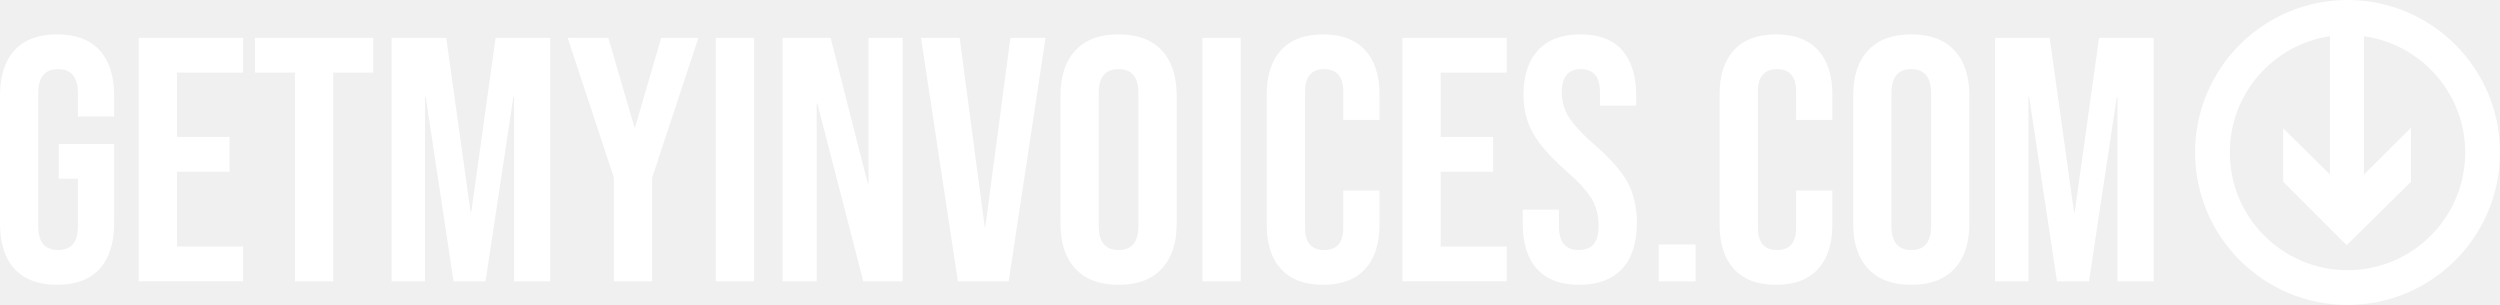
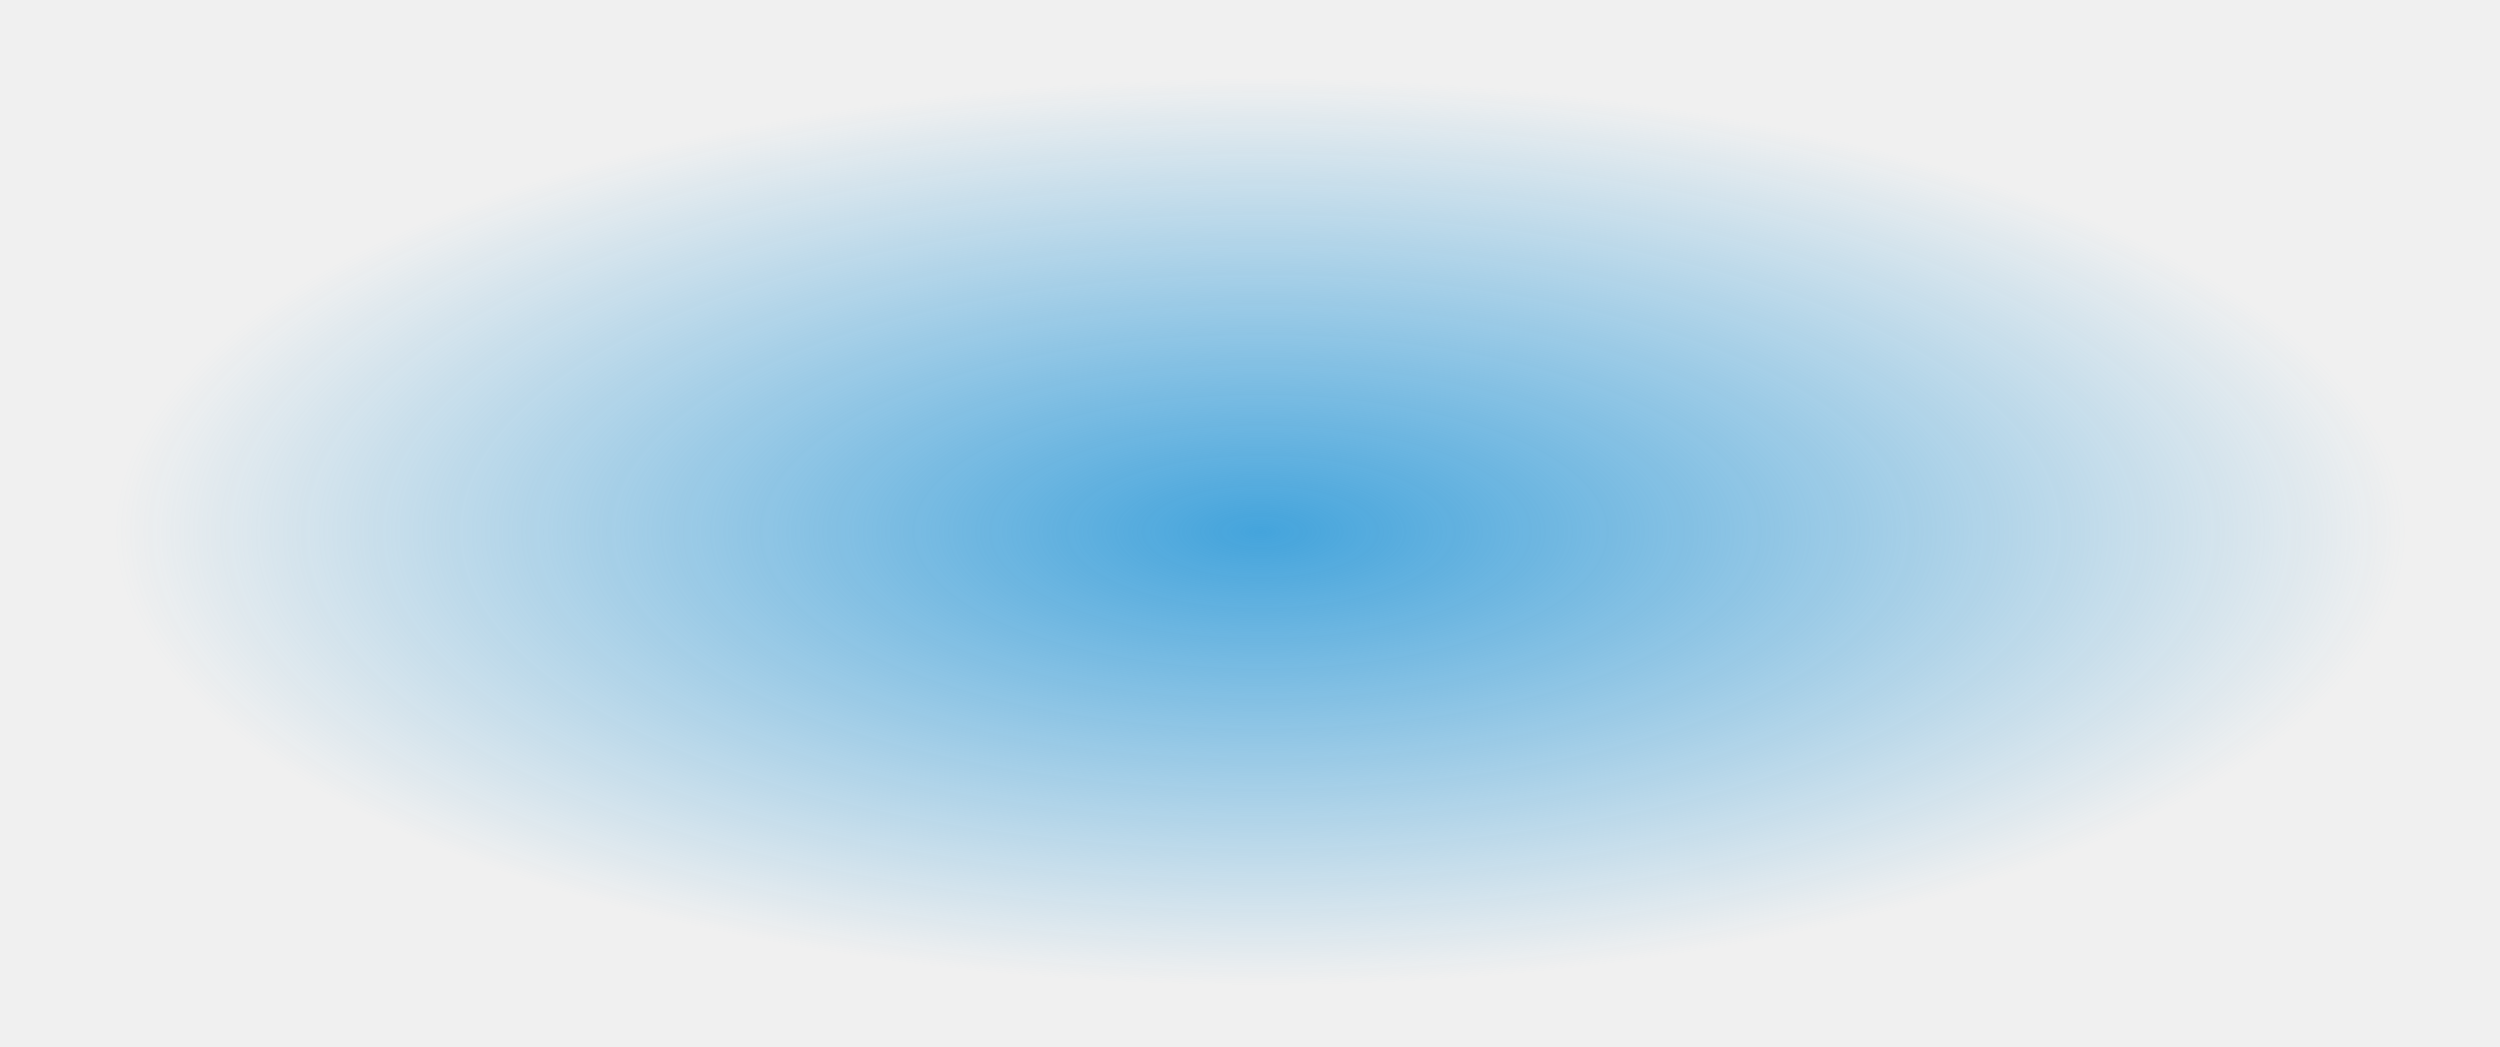
- <svg xmlns="http://www.w3.org/2000/svg" id="Layer_1" data-name="Layer 1" viewBox="0 0 870.72 106.2">
+ <svg xmlns="http://www.w3.org/2000/svg" version="1.1" width="1681px" height="704px">
  <defs>
-     <style>
-       .cls-1, .cls-2 {
-         fill: #fff;
-         stroke-width: 0px;
-       }
- 
-       .cls-2 {
-         fill-rule: evenodd;
-       }
-     </style>
+     <radialGradient cx="847.563" cy="1627.591" r="770.791" gradientTransform="matrix(1 0 0 0.395799 0 983.3919 )" gradientUnits="userSpaceOnUse" id="RadialGradient26">
+       <stop id="Stop27" stop-color="#44a4dc" offset="0" />
+       <stop id="Stop28" stop-color="#44a4dc" stop-opacity="0" offset="1" />
+     </radialGradient>
  </defs>
-   <g>
-     <path class="cls-1" d="m5.09,93.68c-3.39-3.67-5.09-8.94-5.09-15.81v-44.58c0-6.86,1.7-12.13,5.09-15.81,3.39-3.67,8.32-5.51,14.78-5.51s11.39,1.84,14.78,5.51c3.39,3.68,5.09,8.95,5.09,15.81v7.27h-12.6v-8.12c0-5.57-2.3-8.36-6.91-8.36s-6.91,2.79-6.91,8.36v46.4c0,5.49,2.3,8.24,6.91,8.24s6.91-2.74,6.91-8.24v-16.6h-6.66v-12.11h19.26v27.74c0,6.87-1.7,12.14-5.09,15.81-3.39,3.68-8.32,5.51-14.78,5.51s-11.39-1.84-14.78-5.51Z" />
-     <path class="cls-1" d="m48.33,13.18h36.34v12.11h-23.02v22.41h18.29v12.11h-18.29v26.05h23.02v12.11h-36.34V13.18Z" />
-     <path class="cls-1" d="m102.73,25.29h-13.93v-12.11h41.19v12.11h-13.93v72.69h-13.33V25.29Z" />
-     <path class="cls-1" d="m136.4,13.18h19.02l8.48,60.69h.24l8.48-60.69h19.02v84.8h-12.6V33.77h-.24l-9.69,64.21h-11.15l-9.69-64.21h-.24v64.21h-11.63V13.18Z" />
-     <path class="cls-1" d="m213.81,61.88l-16.11-48.7h14.17l9.09,31.13h.24l9.09-31.13h12.96l-16.11,48.7v36.1h-13.33v-36.1Z" />
-     <path class="cls-1" d="m249.31,13.18h13.33v84.8h-13.33V13.18Z" />
-     <path class="cls-1" d="m272.57,13.18h16.72l12.96,50.76h.24V13.18h11.87v84.8h-13.69l-15.99-61.9h-.24v61.9h-11.87V13.18Z" />
-     <path class="cls-1" d="m320.78,13.18h13.45l8.72,65.78h.24l8.72-65.78h12.24l-12.84,84.8h-17.69l-12.84-84.8Z" />
-     <path class="cls-1" d="m374.57,93.62c-3.47-3.71-5.21-8.96-5.21-15.75v-44.58c0-6.78,1.74-12.03,5.21-15.75,3.47-3.71,8.48-5.57,15.02-5.57s11.55,1.86,15.02,5.57c3.47,3.71,5.21,8.96,5.21,15.75v44.58c0,6.79-1.74,12.04-5.21,15.75-3.47,3.72-8.48,5.57-15.02,5.57s-11.55-1.86-15.02-5.57Zm21.93-14.9v-46.28c0-5.57-2.3-8.36-6.91-8.36s-6.91,2.79-6.91,8.36v46.28c0,5.57,2.3,8.36,6.91,8.36s6.91-2.79,6.91-8.36Z" />
-     <path class="cls-1" d="m418.78,13.18h13.33v84.8h-13.33V13.18Z" />
-     <path class="cls-1" d="m446.22,93.74c-3.35-3.63-5.03-8.76-5.03-15.38v-45.55c0-6.62,1.68-11.75,5.03-15.38,3.35-3.63,8.22-5.45,14.6-5.45s11.25,1.82,14.6,5.45c3.35,3.63,5.03,8.76,5.03,15.38v8.96h-12.6v-9.81c0-5.25-2.22-7.88-6.66-7.88s-6.66,2.62-6.66,7.88v47.37c0,5.17,2.22,7.75,6.66,7.75s6.66-2.58,6.66-7.75v-12.96h12.6v11.99c0,6.62-1.68,11.75-5.03,15.38-3.35,3.63-8.22,5.45-14.6,5.45s-11.25-1.82-14.6-5.45Z" />
-     <path class="cls-1" d="m488.44,13.18h36.34v12.11h-23.02v22.41h18.29v12.11h-18.29v26.05h23.02v12.11h-36.34V13.18Z" />
-     <path class="cls-1" d="m535.32,93.68c-3.31-3.67-4.97-8.94-4.97-15.81v-4.85h12.6v5.82c0,5.49,2.3,8.24,6.91,8.24,2.26,0,3.98-.67,5.15-2,1.17-1.33,1.76-3.49,1.76-6.48,0-3.55-.81-6.68-2.42-9.39-1.62-2.71-4.6-5.96-8.96-9.75-5.49-4.85-9.33-9.23-11.51-13.14-2.18-3.92-3.27-8.34-3.27-13.27,0-6.7,1.7-11.89,5.09-15.57,3.39-3.67,8.32-5.51,14.78-5.51s11.21,1.84,14.48,5.51c3.27,3.68,4.91,8.95,4.91,15.81v3.51h-12.6v-4.36c0-2.91-.57-5.03-1.7-6.36-1.13-1.33-2.79-2-4.97-2-4.44,0-6.66,2.71-6.66,8.12,0,3.07.83,5.94,2.48,8.6,1.65,2.67,4.66,5.9,9.03,9.69,5.57,4.85,9.41,9.25,11.51,13.2,2.1,3.96,3.15,8.6,3.15,13.93,0,6.95-1.72,12.28-5.15,15.99-3.43,3.72-8.42,5.57-14.96,5.57s-11.35-1.84-14.66-5.51Z" />
-     <path class="cls-1" d="m577.72,85.14h12.84v12.84h-12.84v-12.84Z" />
-     <path class="cls-1" d="m603.95,93.74c-3.35-3.63-5.03-8.76-5.03-15.38v-45.55c0-6.62,1.67-11.75,5.03-15.38,3.35-3.63,8.22-5.45,14.6-5.45s11.25,1.82,14.6,5.45c3.35,3.63,5.03,8.76,5.03,15.38v8.96h-12.6v-9.81c0-5.25-2.22-7.88-6.66-7.88s-6.66,2.62-6.66,7.88v47.37c0,5.17,2.22,7.75,6.66,7.75s6.66-2.58,6.66-7.75v-12.96h12.6v11.99c0,6.62-1.68,11.75-5.03,15.38-3.35,3.63-8.22,5.45-14.6,5.45s-11.25-1.82-14.6-5.45Z" />
-     <path class="cls-1" d="m650.65,93.62c-3.47-3.71-5.21-8.96-5.21-15.75v-44.58c0-6.78,1.74-12.03,5.21-15.75,3.47-3.71,8.48-5.57,15.02-5.57s11.55,1.86,15.02,5.57c3.47,3.71,5.21,8.96,5.21,15.75v44.58c0,6.79-1.74,12.04-5.21,15.75-3.47,3.72-8.48,5.57-15.02,5.57s-11.55-1.86-15.02-5.57Zm21.93-14.9v-46.28c0-5.57-2.3-8.36-6.91-8.36s-6.91,2.79-6.91,8.36v46.28c0,5.57,2.3,8.36,6.91,8.36s6.91-2.79,6.91-8.36Z" />
-     <path class="cls-1" d="m694.86,13.18h19.02l8.48,60.69h.24l8.48-60.69h19.02v84.8h-12.6V33.77h-.24l-9.69,64.21h-11.15l-9.69-64.21h-.24v64.21h-11.63V13.18Z" />
+   <g transform="matrix(1 0 0 1 0 -1270 )">
+     <path d="M 0 1270  L 1681 1270  L 1681 1974  L 0 1974  L 0 1270  Z " fill-rule="nonzero" fill="url(#RadialGradient26)" stroke="none" />
  </g>
-   <path class="cls-2" d="m817.62,0c-29.3,0-53.1,23.8-53.1,53.1s23.8,53.1,53.1,53.1,53.1-23.8,53.1-53.1S846.92,0,817.62,0Zm0,94.1c-22.6,0-41-18.3-41-41,0-20.6,15.2-37.6,34.9-40.5v48.2l-16.3-16.1v18.6l22.1,22.1,22.4-22.1v-18.8l-16.4,16.3V12.6c19.9,2.8,35.3,19.9,35.3,40.6-.1,22.6-18.4,40.9-41,40.9Z" />
</svg>
